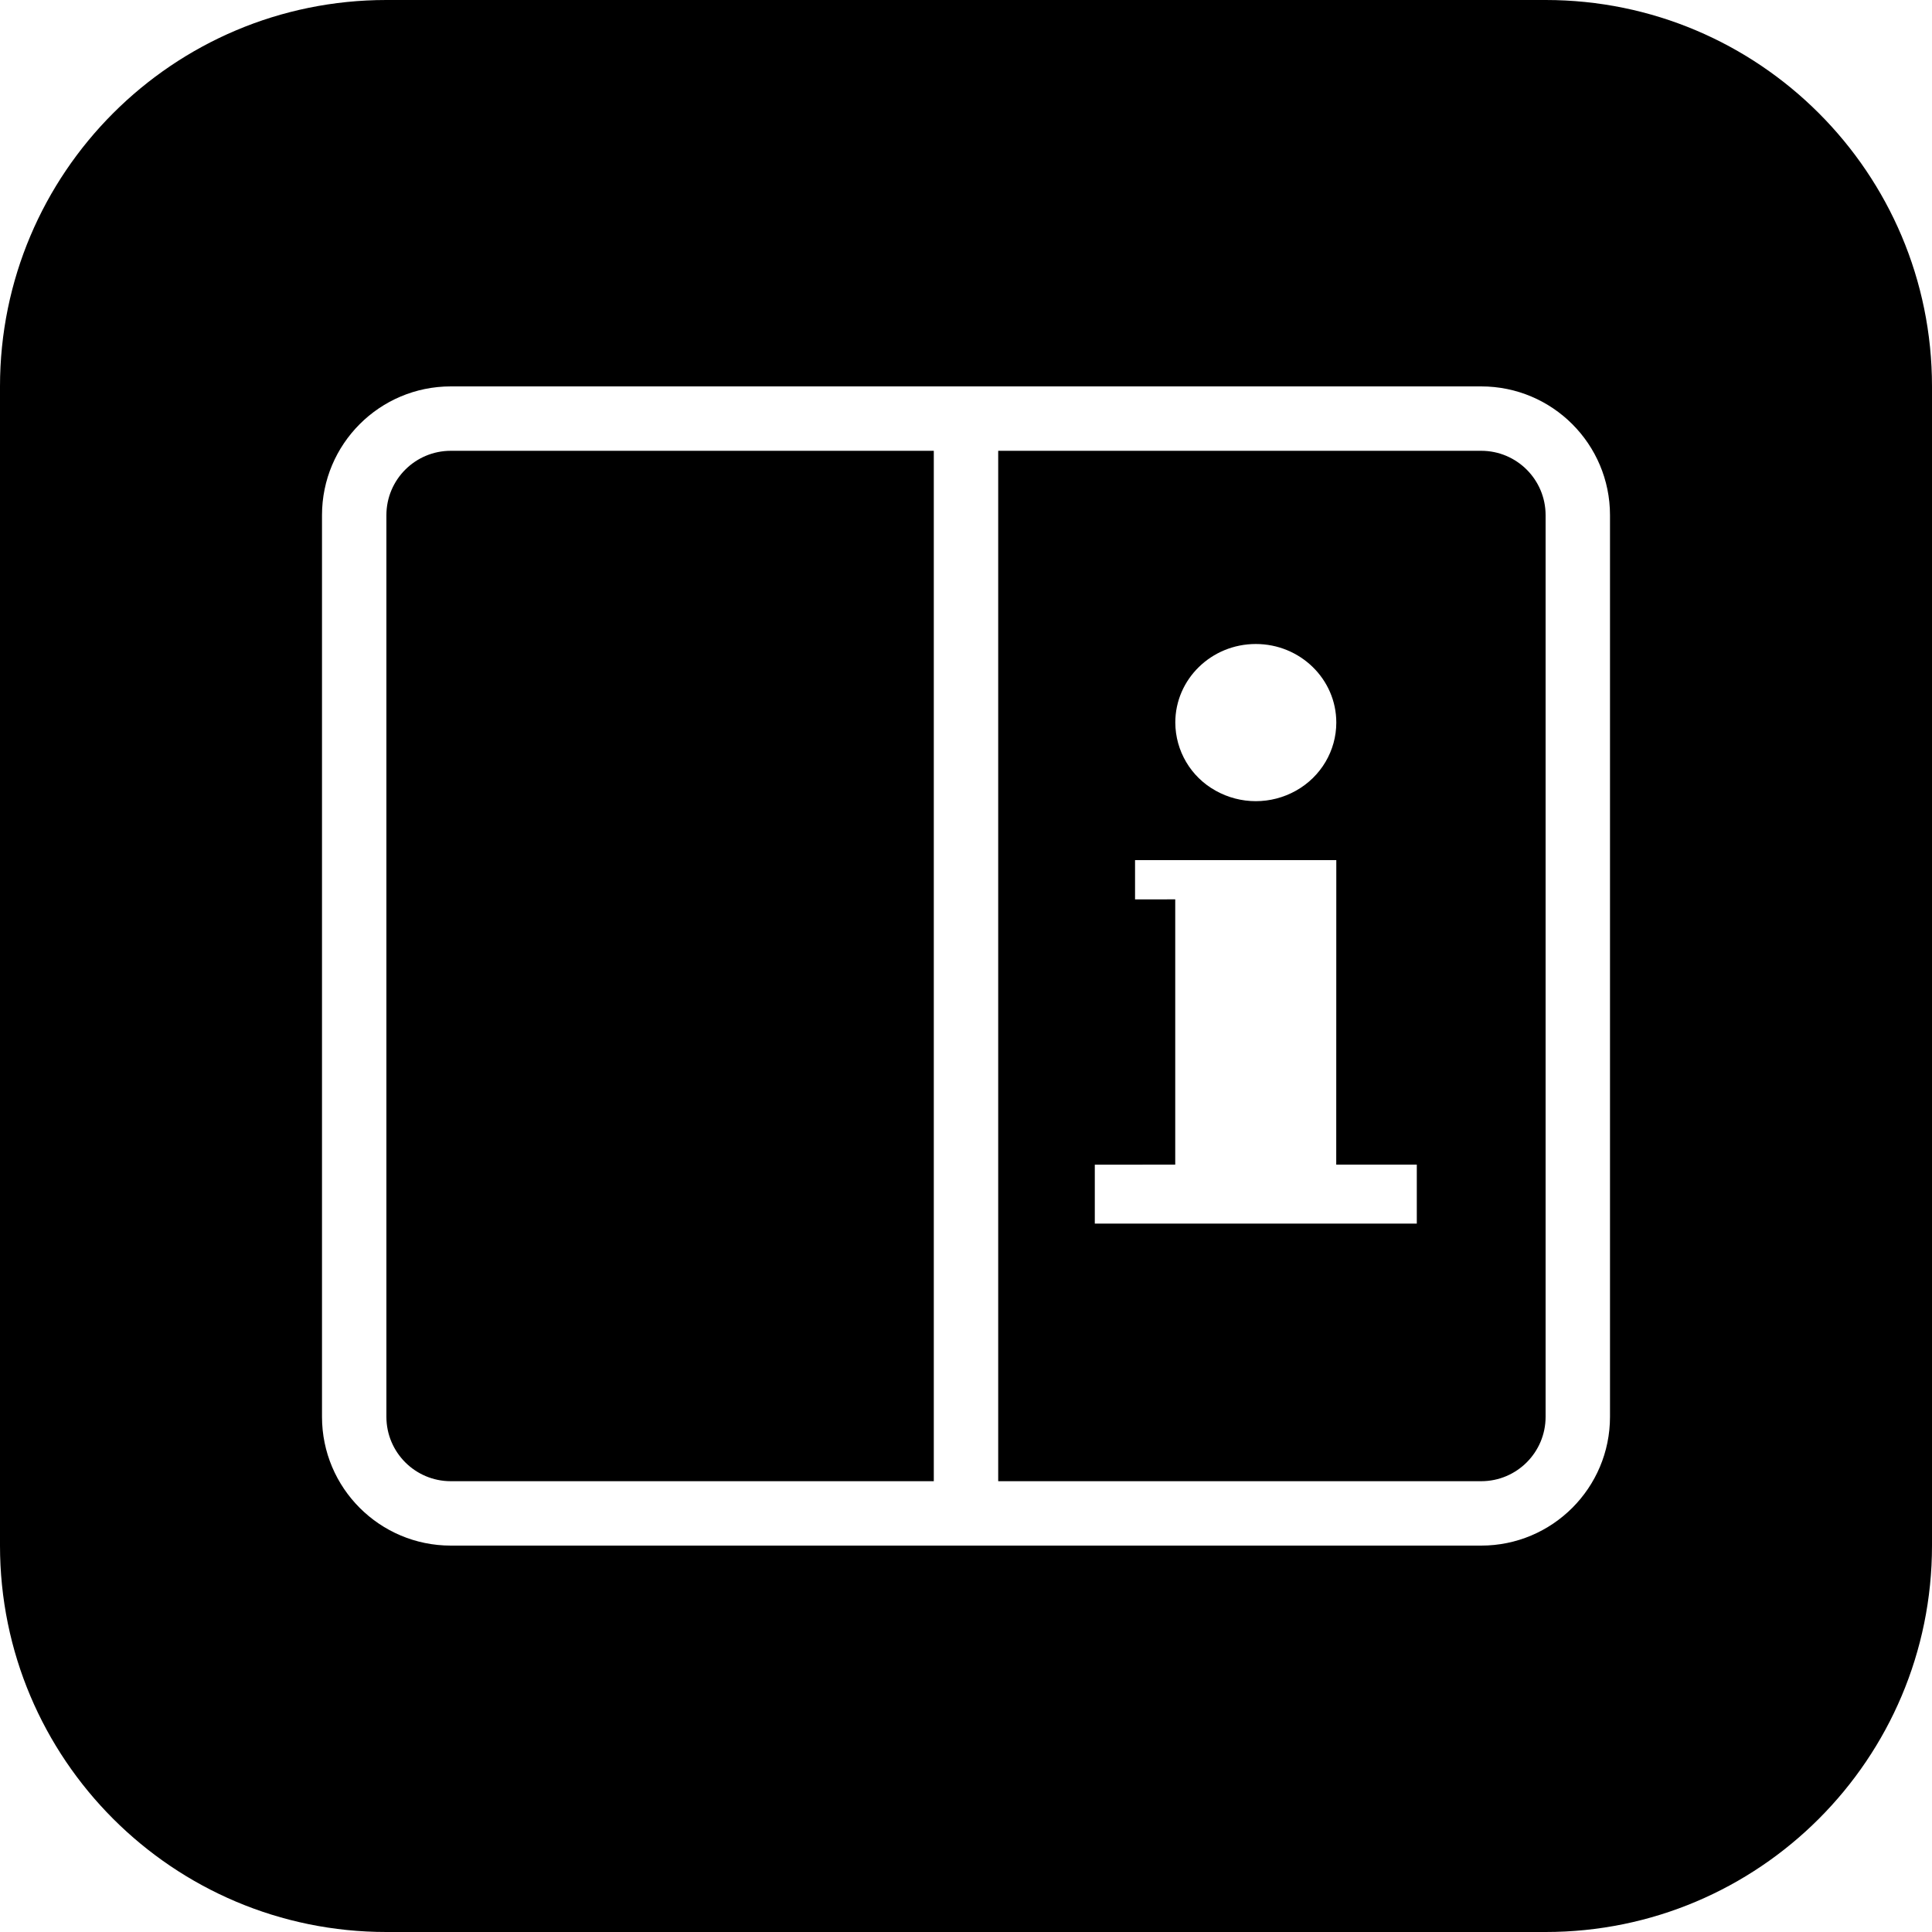
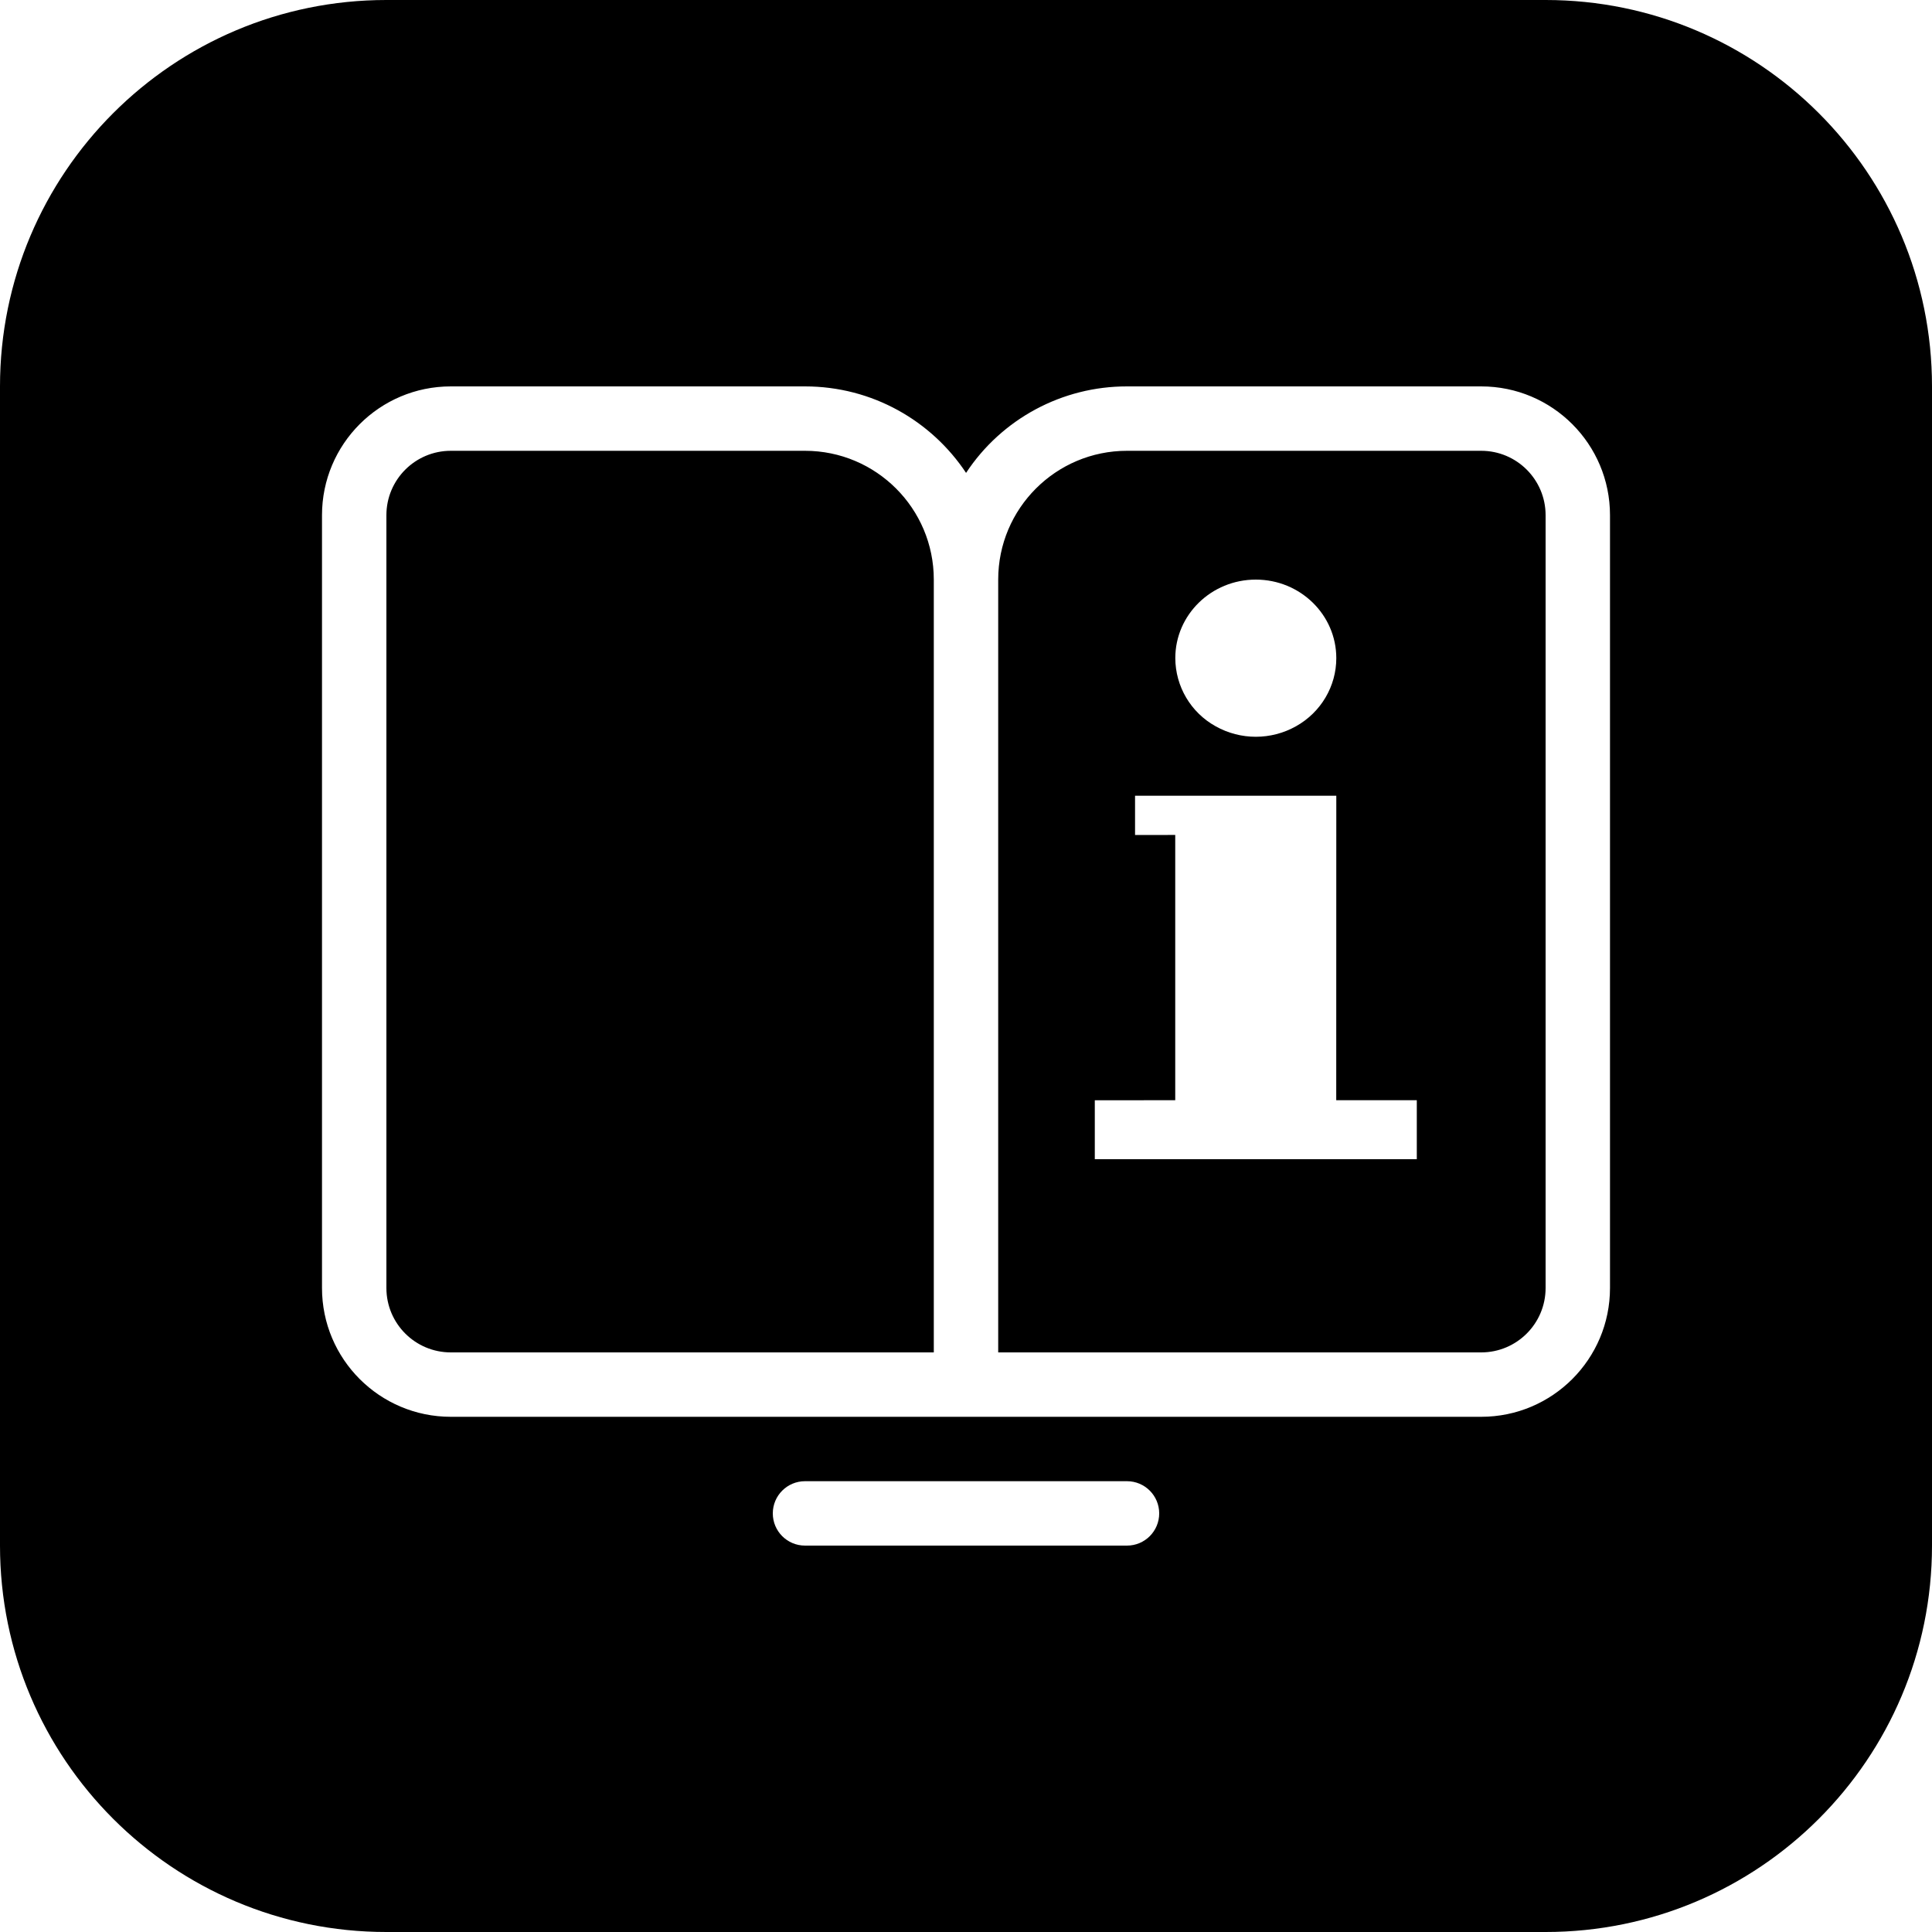
<svg xmlns="http://www.w3.org/2000/svg" width="30" height="30" viewBox="0 0 30 30">
-   <path d="M24 0a6 6 0 0 1 6 6v18a6 6 0 0 1-6 6H6a6 6 0 0 1-6-6V6a6 6 0 0 1 6-6h18zm-1 6a2 2 0 0 1 2 2v14a2 2 0 0 1-2 2H7a2 2 0 0 1-2-2V8a2 2 0 0 1 2-2h16zm-8.5 1H7a1 1 0 0 0-1 1v14a1 1 0 0 0 1 1h7.5V7zM23 7h-7.5v16H23a1 1 0 0 0 1-1V8a1 1 0 0 0-1-1zm-2.25 6.356l-.001 4.728H22V19h-5v-.915l1.249-.001v-4.119l-.624.001v-.61h3.125zM19.5 10c.69 0 1.25.546 1.25 1.22 0 .436-.238.84-.625 1.057a1.276 1.276 0 0 1-1.25 0 1.215 1.215 0 0 1-.625-1.057c0-.674.56-1.22 1.25-1.22z" fill="#000" fill-rule="evenodd" />
+   <path d="M24 0a6 6 0 0 1 6 6v18a6 6 0 0 1-6 6H6a6 6 0 0 1-6-6V6a6 6 0 0 1 6-6h18zM12.5 23h5a.5.5 0 1 1 0 1h-5a.5.5 0 1 1 0-1zm0-17c1.044 0 1.964.534 2.501 1.343A2.989 2.989 0 0 1 17.5 6H23a2 2 0 0 1 2 2v12a2 2 0 0 1-2 2H7a2 2 0 0 1-2-2V8a2 2 0 0 1 2-2h5.5zm0 1H7a1 1 0 0 0-1 1v12a1 1 0 0 0 1 1h7.5V9a2 2 0 0 0-2-2zM23 7h-5.5a2 2 0 0 0-2 2v12H23a1 1 0 0 0 1-1V8a1 1 0 0 0-1-1zm-2.25 5.356l-.001 4.728H22V18h-5v-.915l1.249-.001v-4.119l-.624.001v-.61h3.125zM19.5 9c.69 0 1.25.546 1.25 1.22 0 .436-.238.84-.625 1.057a1.276 1.276 0 0 1-1.25 0 1.215 1.215 0 0 1-.625-1.057c0-.674.56-1.22 1.25-1.22z" fill="#000" fill-rule="evenodd" />
</svg>
